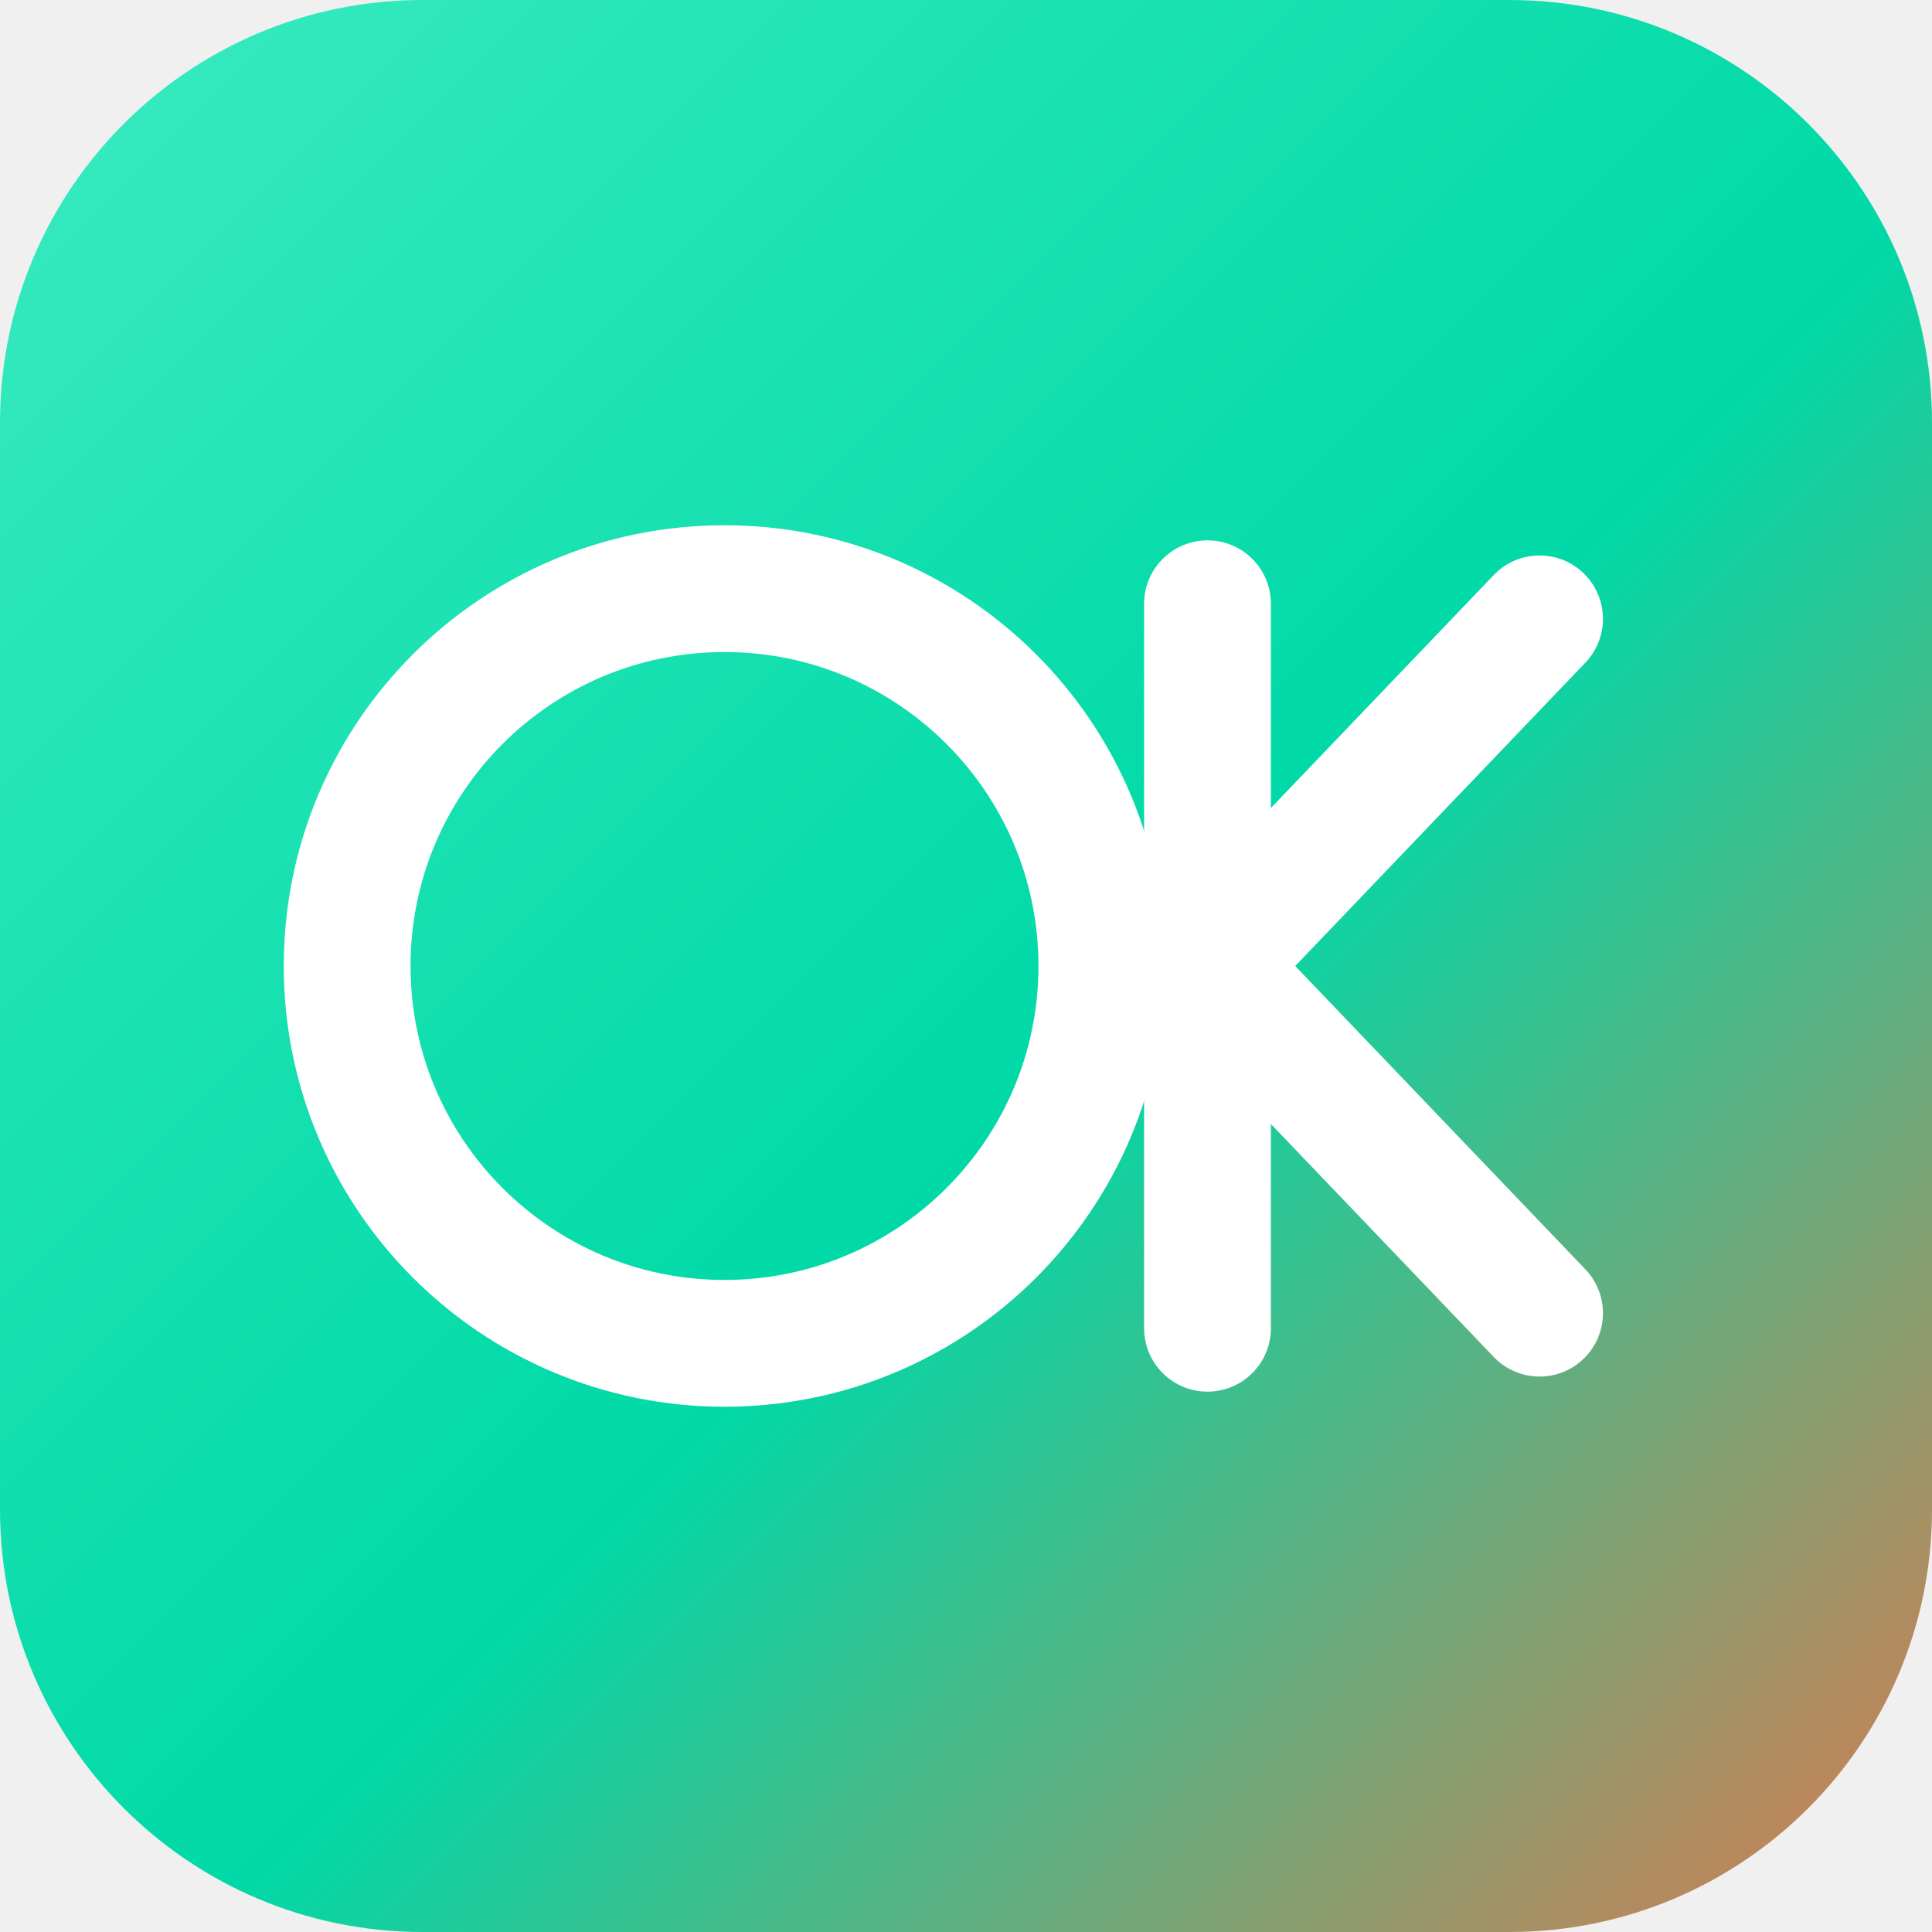
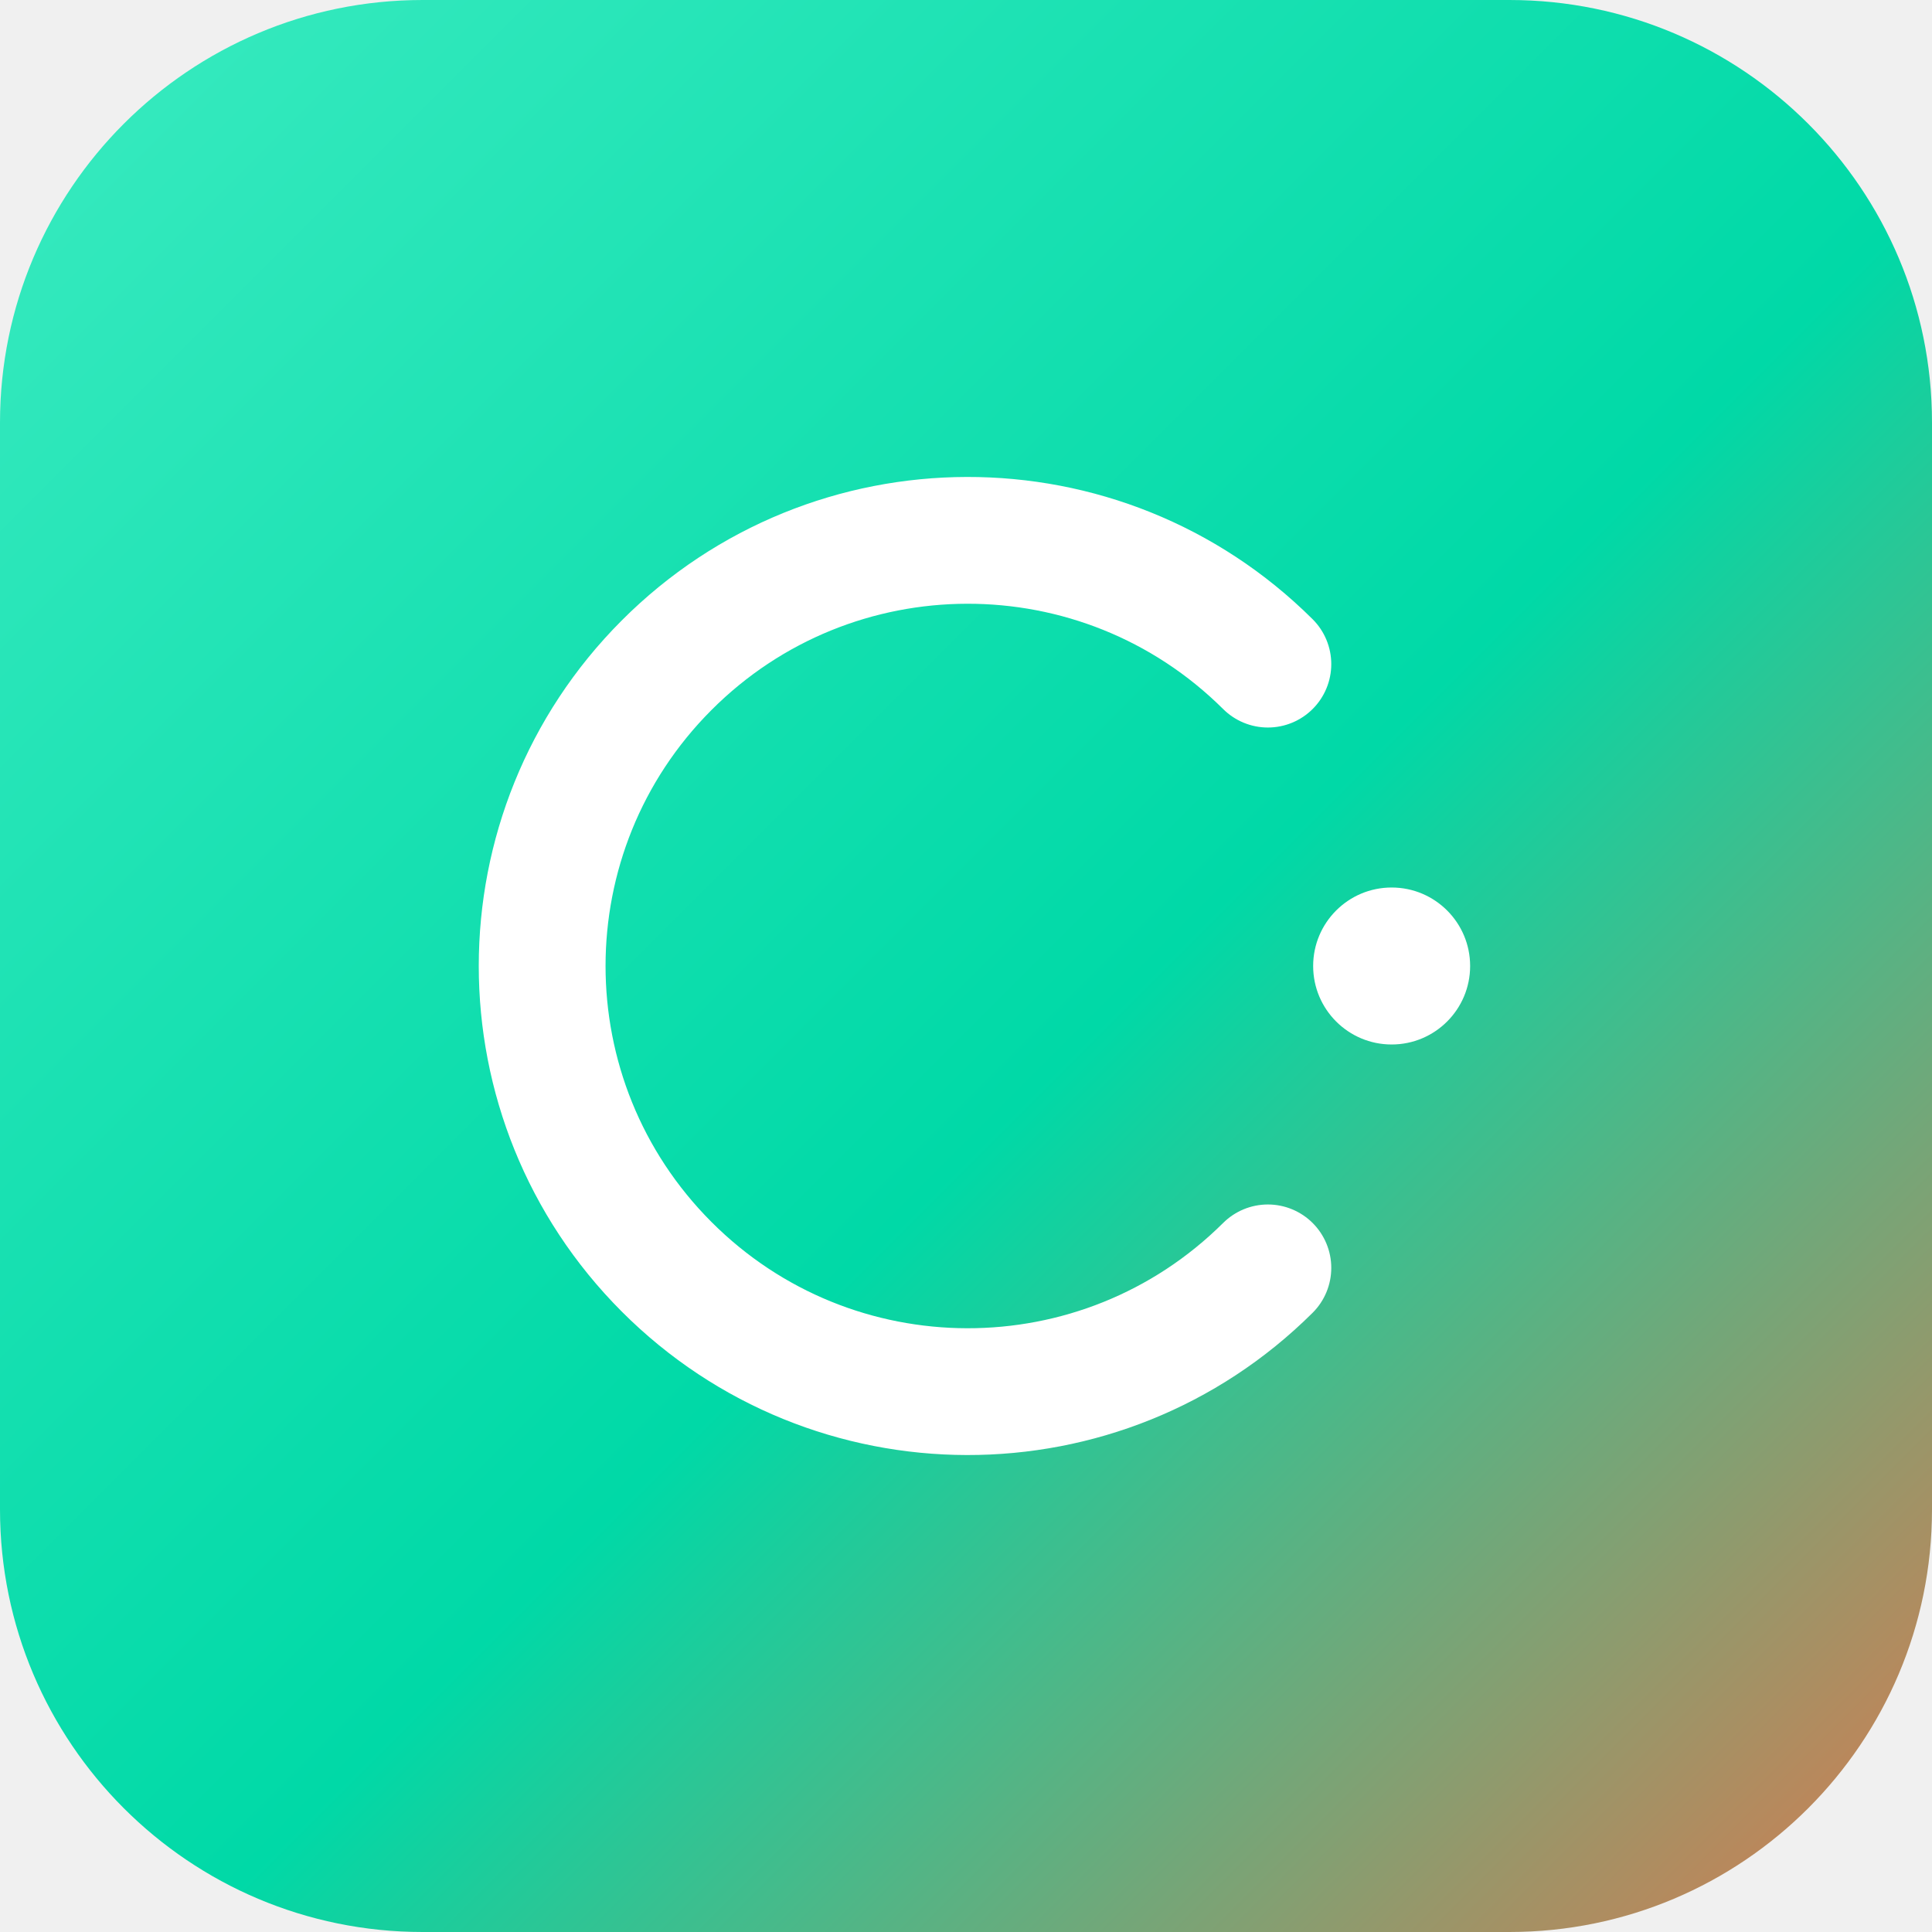
<svg xmlns="http://www.w3.org/2000/svg" viewBox="0 0 64 64" width="64" height="64">
  <defs>
    <linearGradient id="g" x1="0" y1="0" x2="64" y2="64" gradientUnits="userSpaceOnUse">
      <stop offset="0%" stop-color="#3aebc0" />
      <stop offset="55%" stop-color="#00d9a7" />
      <stop offset="100%" stop-color="#d97a4f" />
    </linearGradient>
  </defs>
  <rect width="64" height="64" rx="14" fill="url(#g)" />
-   <circle cx="24" cy="32" r="12.5" fill="none" stroke="#ffffff" stroke-width="4.2" stroke-linecap="round" />
-   <g stroke="#ffffff" stroke-width="4.2" stroke-linecap="round" stroke-linejoin="round" fill="none">
-     <path d="M40 20 L40 44" />
-     <path d="M40 32 L51 20.5" />
-     <path d="M40 32 L51 43.5" />
-   </g>
+   <path d="M42 22 A14.1 14.1 0 1 0 42 42" fill="none" stroke="#ffffff" stroke-width="4.2" stroke-linecap="round" />
+   <circle cx="46.1" cy="32" r="2.6" fill="#ffffff" />
</svg>
